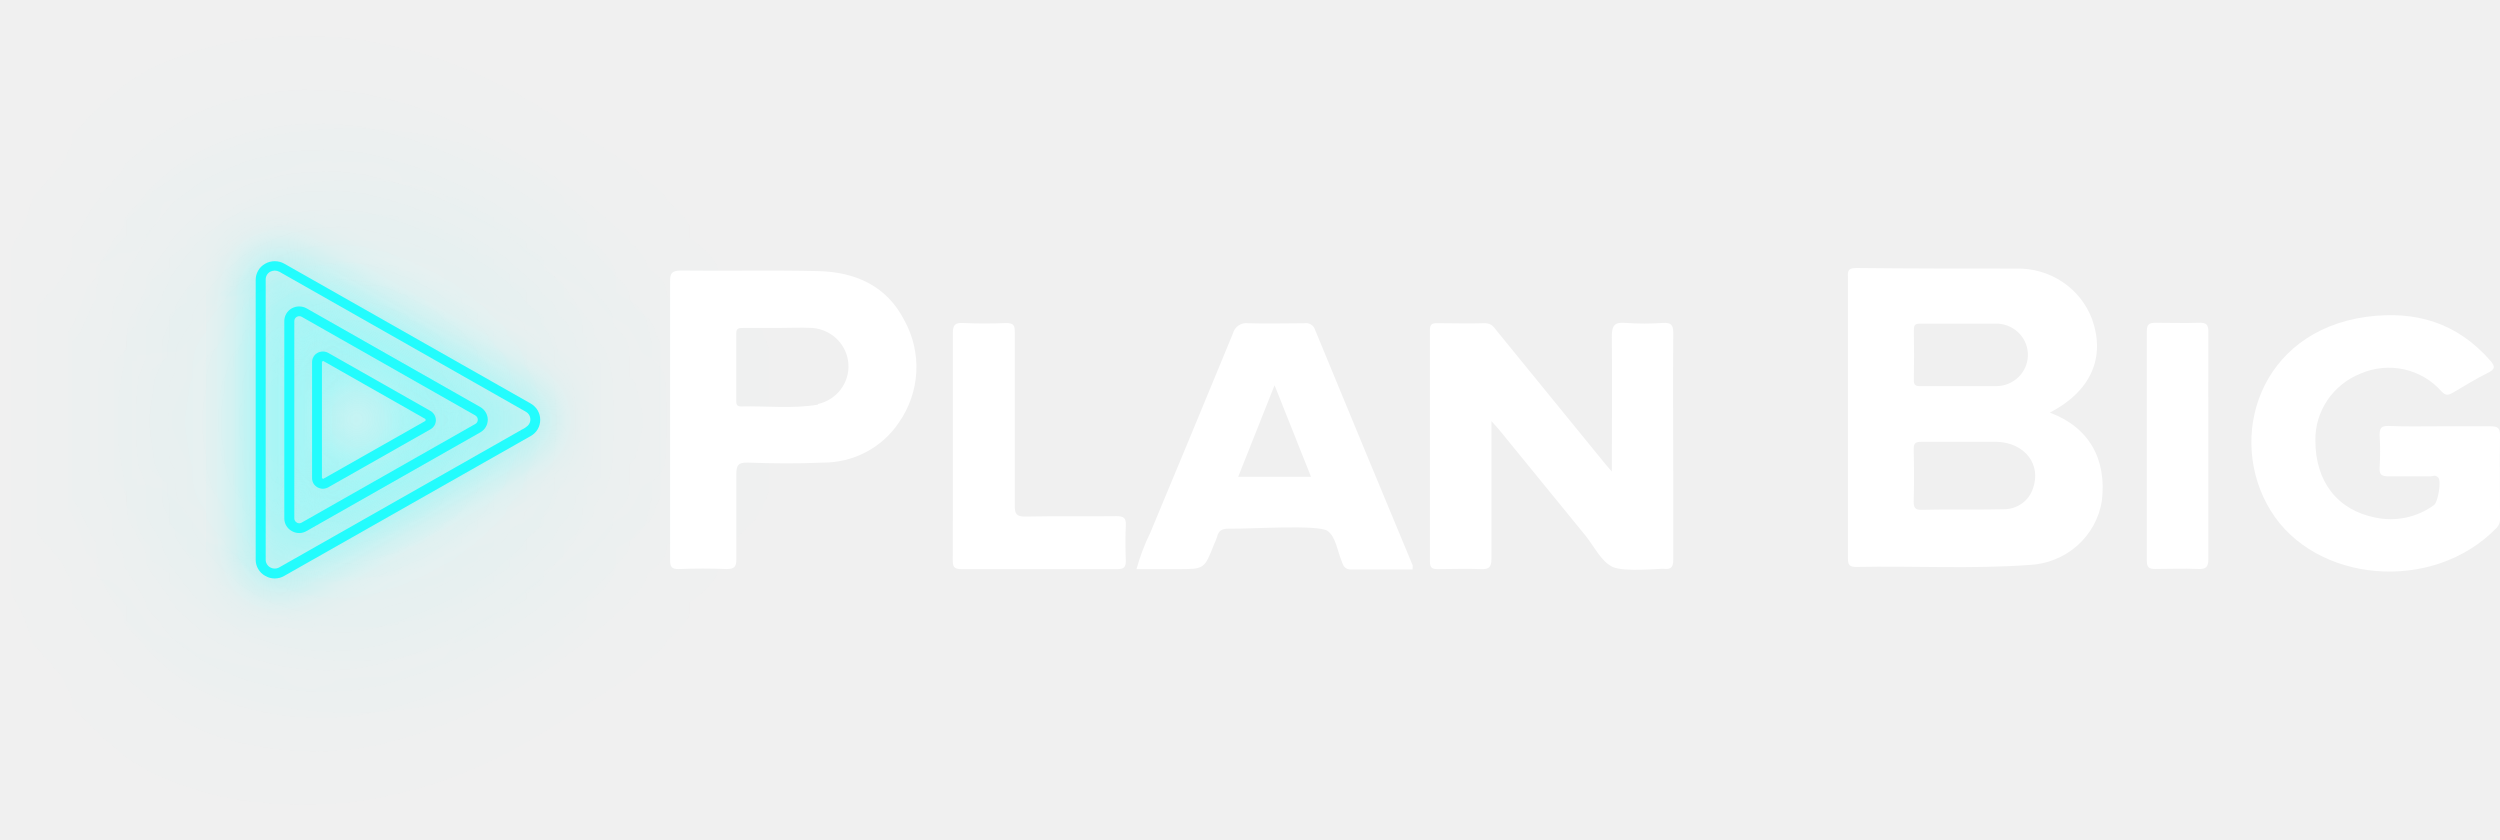
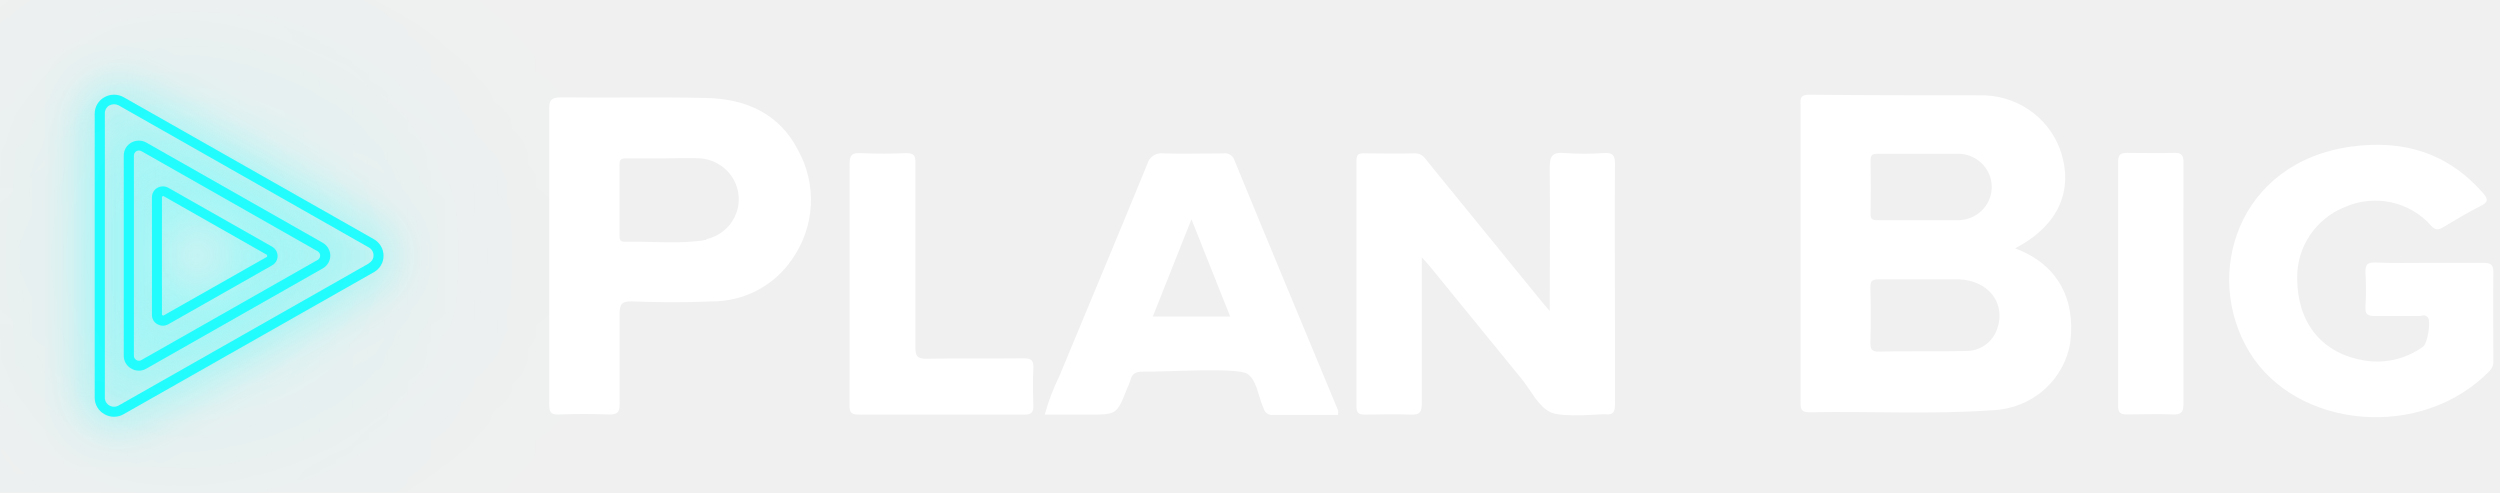
- <svg xmlns="http://www.w3.org/2000/svg" width="134" height="45" viewBox="0 0 134 45" fill="none">
-   <g filter="url(#filter0_f_0_11125)">
-     <path d="M23.074 22.026L17.596 18.916C17.508 18.867 17.408 18.841 17.306 18.841C17.204 18.841 17.104 18.867 17.016 18.916C16.928 18.966 16.855 19.038 16.805 19.124C16.754 19.211 16.728 19.308 16.727 19.408V25.631C16.727 25.731 16.753 25.828 16.803 25.914C16.854 26 16.927 26.071 17.016 26.119C17.105 26.169 17.205 26.196 17.308 26.198C17.409 26.195 17.508 26.168 17.596 26.119L23.074 23.01C23.161 22.961 23.234 22.89 23.285 22.804C23.335 22.718 23.362 22.621 23.362 22.522C23.361 22.422 23.335 22.323 23.284 22.236C23.234 22.149 23.161 22.077 23.074 22.026ZM22.808 22.557L17.326 25.666L17.255 25.631V19.386L17.326 19.347L22.808 22.461V22.557Z" fill="#23FCFD" />
+ <svg xmlns="http://www.w3.org/2000/svg" width="132" height="26" viewBox="0 0 132 26" fill="none">
+   <g clip-path="url(#clip0_206_301)">
+     <g filter="url(#filter0_f_206_301)">
+       <path d="M14.369 13.025L8.891 9.916C8.803 9.867 8.703 9.841 8.601 9.841C8.499 9.841 8.399 9.867 8.311 9.916C8.223 9.966 8.15 10.038 8.1 10.124C8.049 10.211 8.023 10.309 8.022 10.408V16.631C8.022 16.731 8.048 16.828 8.098 16.914C8.149 17 8.222 17.071 8.311 17.119C8.4 17.169 8.5 17.196 8.603 17.198C8.704 17.195 8.803 17.168 8.891 17.119L14.369 14.01C14.456 13.961 14.529 13.89 14.579 13.804C14.63 13.718 14.657 13.621 14.657 13.522C14.656 13.422 14.63 13.323 14.579 13.236C14.529 13.149 14.456 13.077 14.369 13.025ZM14.103 13.557L8.621 16.666L8.55 16.631V10.386L8.621 10.347L14.103 13.461V13.557Z" fill="#23FCFD" />
+     </g>
+     <g filter="url(#filter1_f_206_301)">
+       <path d="M19.74 12.629L6.533 5.134C6.378 5.046 6.201 5 6.022 5C5.842 5 5.666 5.046 5.51 5.134C5.354 5.222 5.224 5.348 5.135 5.502C5.045 5.655 4.999 5.829 5 6.005V20.995C4.998 21.172 5.044 21.346 5.134 21.499C5.224 21.653 5.353 21.779 5.51 21.866C5.664 21.958 5.841 22.006 6.022 22.006C6.202 22.006 6.379 21.958 6.533 21.866L19.74 14.371C19.897 14.284 20.027 14.158 20.116 14.005C20.206 13.851 20.252 13.677 20.25 13.5C20.25 13.324 20.203 13.15 20.114 12.998C20.024 12.845 19.895 12.717 19.74 12.629ZM19.474 13.91L6.268 21.409C6.193 21.452 6.108 21.475 6.022 21.475C5.935 21.475 5.85 21.452 5.776 21.409C5.699 21.366 5.635 21.302 5.593 21.225C5.551 21.148 5.531 21.061 5.536 20.974V6.001C5.532 5.914 5.551 5.827 5.594 5.75C5.636 5.673 5.699 5.609 5.776 5.565C5.852 5.526 5.937 5.505 6.024 5.504C6.109 5.506 6.192 5.527 6.268 5.565L19.474 13.065C19.552 13.108 19.617 13.171 19.66 13.248C19.704 13.325 19.726 13.412 19.722 13.5C19.72 13.582 19.696 13.662 19.652 13.731C19.609 13.801 19.547 13.858 19.474 13.897V13.91Z" fill="#23FCFD" />
+     </g>
+     <g filter="url(#filter2_f_206_301)">
+       <path d="M17.037 12.816L7.73 7.529C7.609 7.461 7.471 7.425 7.331 7.425C7.191 7.425 7.054 7.461 6.933 7.529C6.811 7.598 6.71 7.697 6.64 7.816C6.57 7.935 6.533 8.071 6.534 8.209V18.787C6.533 18.924 6.57 19.059 6.64 19.178C6.71 19.297 6.811 19.395 6.933 19.462C7.054 19.535 7.194 19.572 7.336 19.571C7.475 19.571 7.611 19.533 7.73 19.462L17.037 14.175C17.158 14.107 17.26 14.009 17.33 13.891C17.401 13.772 17.439 13.637 17.44 13.5C17.44 13.361 17.402 13.225 17.331 13.105C17.261 12.985 17.159 12.886 17.037 12.816ZM16.775 13.722L7.469 19.009C7.429 19.035 7.383 19.048 7.336 19.048C7.289 19.048 7.242 19.035 7.203 19.009C7.163 18.987 7.129 18.955 7.106 18.916C7.083 18.877 7.07 18.832 7.07 18.787V8.209C7.07 8.163 7.083 8.118 7.106 8.078C7.129 8.039 7.163 8.005 7.203 7.982C7.243 7.959 7.289 7.947 7.336 7.947C7.383 7.947 7.428 7.959 7.469 7.982L16.775 13.269C16.816 13.293 16.849 13.327 16.871 13.368C16.894 13.408 16.905 13.454 16.904 13.5C16.904 13.545 16.893 13.589 16.87 13.628C16.848 13.667 16.815 13.7 16.775 13.722Z" fill="#23FCFD" />
+     </g>
+     <g filter="url(#filter3_f_206_301)">
+       <path d="M14.369 13.025L8.891 9.916C8.803 9.867 8.703 9.841 8.601 9.841C8.499 9.841 8.399 9.867 8.311 9.916C8.223 9.966 8.15 10.038 8.1 10.124C8.049 10.211 8.023 10.309 8.022 10.408V16.631C8.022 16.731 8.048 16.828 8.098 16.914C8.149 17 8.222 17.071 8.311 17.119C8.4 17.169 8.5 17.196 8.603 17.198C8.704 17.195 8.803 17.168 8.891 17.119L14.369 14.01C14.456 13.961 14.529 13.89 14.579 13.804C14.63 13.718 14.657 13.621 14.657 13.522C14.656 13.422 14.63 13.323 14.579 13.236C14.529 13.149 14.456 13.077 14.369 13.025ZM14.103 13.557L8.621 16.666L8.55 16.631V10.386L8.621 10.347L14.103 13.461V13.557Z" fill="#23FCFD" />
+     </g>
+     <path d="M19.74 12.629L6.533 5.134C6.378 5.046 6.201 5 6.022 5C5.842 5 5.666 5.046 5.51 5.134C5.354 5.222 5.224 5.348 5.135 5.502C5.045 5.655 4.999 5.829 5 6.005V20.995C4.998 21.172 5.044 21.346 5.134 21.499C5.224 21.653 5.353 21.779 5.51 21.866C5.664 21.958 5.841 22.006 6.022 22.006C6.202 22.006 6.379 21.958 6.533 21.866L19.74 14.371C19.897 14.284 20.027 14.158 20.116 14.005C20.206 13.851 20.252 13.677 20.25 13.5C20.25 13.324 20.203 13.15 20.114 12.998C20.024 12.845 19.895 12.717 19.74 12.629ZM19.474 13.91L6.268 21.409C6.193 21.452 6.108 21.475 6.022 21.475C5.935 21.475 5.85 21.452 5.776 21.409C5.699 21.366 5.635 21.302 5.593 21.225C5.551 21.148 5.531 21.061 5.536 20.974V6.001C5.532 5.914 5.551 5.827 5.594 5.75C5.636 5.673 5.699 5.609 5.776 5.565C5.852 5.526 5.937 5.505 6.024 5.504C6.109 5.506 6.192 5.527 6.268 5.565L19.474 13.065C19.552 13.108 19.617 13.171 19.66 13.248C19.704 13.325 19.726 13.412 19.722 13.5C19.72 13.582 19.696 13.662 19.652 13.731C19.609 13.801 19.547 13.858 19.474 13.897V13.91Z" fill="#23FCFD" />
+     <g filter="url(#filter4_f_206_301)">
+       <path d="M19.74 12.629L6.533 5.134C6.378 5.046 6.201 5 6.022 5C5.842 5 5.666 5.046 5.51 5.134C5.354 5.222 5.224 5.348 5.135 5.502C5.045 5.655 4.999 5.829 5 6.005V20.995C4.998 21.172 5.044 21.346 5.134 21.499C5.224 21.653 5.353 21.779 5.51 21.866C5.664 21.958 5.841 22.006 6.022 22.006C6.202 22.006 6.379 21.958 6.533 21.866L19.74 14.371C19.897 14.284 20.027 14.158 20.116 14.005C20.206 13.851 20.252 13.677 20.25 13.5C20.25 13.324 20.203 13.15 20.114 12.998C20.024 12.845 19.895 12.717 19.74 12.629ZM19.474 13.91L6.268 21.409C6.193 21.452 6.108 21.475 6.022 21.475C5.935 21.475 5.85 21.452 5.776 21.409C5.699 21.366 5.635 21.302 5.593 21.225C5.551 21.148 5.531 21.061 5.536 20.974V6.001C5.532 5.914 5.551 5.827 5.594 5.75C5.636 5.673 5.699 5.609 5.776 5.565C5.852 5.526 5.937 5.505 6.024 5.504C6.109 5.506 6.192 5.527 6.268 5.565L19.474 13.065C19.552 13.108 19.617 13.171 19.66 13.248C19.704 13.325 19.726 13.412 19.722 13.5C19.72 13.582 19.696 13.662 19.652 13.731C19.609 13.801 19.547 13.858 19.474 13.897V13.91Z" fill="#23FCFD" />
+     </g>
+     <path d="M17.037 12.816L7.73 7.529C7.609 7.461 7.471 7.425 7.331 7.425C7.191 7.425 7.054 7.461 6.933 7.529C6.811 7.598 6.71 7.697 6.64 7.816C6.57 7.935 6.533 8.071 6.534 8.209V18.787C6.533 18.924 6.57 19.059 6.64 19.178C6.71 19.297 6.811 19.395 6.933 19.462C7.054 19.535 7.194 19.572 7.336 19.571C7.475 19.571 7.611 19.533 7.73 19.462L17.037 14.175C17.158 14.107 17.26 14.009 17.33 13.891C17.401 13.772 17.439 13.637 17.44 13.5C17.44 13.361 17.402 13.225 17.331 13.105C17.261 12.985 17.159 12.886 17.037 12.816ZM16.775 13.722L7.469 19.009C7.429 19.035 7.383 19.048 7.336 19.048C7.289 19.048 7.242 19.035 7.203 19.009C7.163 18.987 7.129 18.955 7.106 18.916C7.083 18.877 7.07 18.832 7.07 18.787V8.209C7.07 8.163 7.083 8.118 7.106 8.078C7.129 8.039 7.163 8.005 7.203 7.982C7.243 7.959 7.289 7.947 7.336 7.947C7.383 7.947 7.428 7.959 7.469 7.982L16.775 13.269C16.816 13.293 16.849 13.327 16.871 13.368C16.894 13.408 16.905 13.454 16.904 13.5C16.904 13.545 16.893 13.589 16.87 13.628C16.848 13.667 16.815 13.7 16.775 13.722Z" fill="#23FCFD" />
+     <path d="M14.369 13.025L8.891 9.916C8.803 9.867 8.703 9.841 8.601 9.841C8.499 9.841 8.399 9.867 8.311 9.916C8.223 9.966 8.15 10.038 8.1 10.124C8.049 10.211 8.023 10.309 8.022 10.408V16.631C8.022 16.731 8.048 16.828 8.098 16.914C8.149 17 8.222 17.071 8.311 17.119C8.4 17.169 8.5 17.196 8.603 17.198C8.704 17.195 8.803 17.168 8.891 17.119L14.369 14.01C14.456 13.961 14.529 13.89 14.579 13.804C14.63 13.718 14.657 13.621 14.657 13.522C14.656 13.422 14.63 13.323 14.579 13.236C14.529 13.149 14.456 13.077 14.369 13.025ZM14.103 13.557L8.621 16.666L8.55 16.631V10.386L8.621 10.347L14.103 13.461V13.557Z" fill="#23FCFD" />
+     <path d="M106.397 13.113C108.716 11.901 109.523 10.014 108.767 7.876C108.449 7.024 107.868 6.29 107.104 5.78C106.34 5.27 105.432 5.008 104.509 5.032C101.517 5.032 98.526 5.032 95.535 5C94.987 5 95.071 5.273 95.071 5.602V18.122C95.071 19.184 95.071 20.242 95.071 21.313C95.071 21.645 95.159 21.768 95.535 21.768C98.781 21.705 102 21.892 105.232 21.659C106.232 21.616 107.185 21.233 107.929 20.576C108.673 19.92 109.163 19.03 109.314 18.058C109.597 15.711 108.586 13.929 106.397 13.113ZM98.767 8.51C98.767 8.25 98.8 8.113 99.12 8.122C100.581 8.122 102.046 8.122 103.507 8.122C103.967 8.155 104.396 8.361 104.705 8.697C105.014 9.033 105.179 9.474 105.164 9.927C105.15 10.38 104.958 10.81 104.628 11.127C104.299 11.444 103.857 11.623 103.396 11.627C102.714 11.627 102.004 11.627 101.337 11.627C100.669 11.627 99.876 11.627 99.139 11.627C98.856 11.627 98.758 11.563 98.767 11.272C98.783 10.36 98.783 9.439 98.767 8.51ZM105.446 17.375C105.331 17.718 105.107 18.017 104.806 18.225C104.505 18.434 104.144 18.541 103.776 18.532C103.002 18.564 99.992 18.532 99.264 18.564C98.823 18.592 98.749 18.437 98.758 18.058C98.786 17.101 98.781 16.153 98.758 15.205C98.758 14.904 98.781 14.749 99.171 14.749C100.562 14.749 102.009 14.749 103.428 14.749C105.005 14.804 105.933 16.035 105.446 17.375Z" fill="white" />
+     <path d="M42.126 7.907C41.139 5.993 39.376 5.214 37.275 5.173C34.724 5.113 32.173 5.173 29.631 5.141C29.07 5.141 28.991 5.318 29.001 5.792C29.001 8.368 29.001 10.938 29.001 13.514C29.001 16.089 29.001 18.746 29.001 21.362C29.001 21.741 29.066 21.9 29.502 21.886C30.383 21.85 31.273 21.85 32.164 21.886C32.605 21.886 32.721 21.759 32.716 21.335C32.716 19.758 32.716 18.176 32.716 16.599C32.716 16.08 32.799 15.897 33.379 15.915C34.77 15.966 36.162 15.979 37.553 15.915C38.398 15.923 39.232 15.722 39.978 15.332C40.724 14.942 41.359 14.375 41.825 13.682C42.417 12.842 42.758 11.857 42.812 10.837C42.865 9.817 42.628 8.802 42.126 7.907ZM37.289 12.666C35.865 12.907 34.418 12.729 32.98 12.766C32.72 12.766 32.711 12.616 32.711 12.424C32.711 11.171 32.711 9.917 32.711 8.664C32.711 8.381 32.855 8.363 33.078 8.363H35.012C35.675 8.363 36.338 8.327 37.001 8.363C37.523 8.409 38.012 8.637 38.379 9.005C38.745 9.373 38.966 9.858 39.002 10.372C39.038 10.886 38.886 11.395 38.574 11.809C38.261 12.223 37.809 12.514 37.298 12.629L37.289 12.666Z" fill="white" />
+     <path d="M81.825 16.417C81.825 13.76 81.853 11.303 81.825 8.847C81.825 8.213 81.978 8.022 82.623 8.081C83.309 8.129 83.997 8.129 84.682 8.081C85.146 8.054 85.271 8.186 85.271 8.646C85.248 11.481 85.271 14.316 85.271 17.151C85.271 18.555 85.271 19.963 85.271 21.367C85.271 21.764 85.155 21.928 84.747 21.873C84.571 21.85 82.507 22.074 81.862 21.764C81.218 21.454 80.837 20.615 80.341 20.005C78.73 18.026 77.119 16.051 75.508 14.079C75.406 13.952 75.29 13.833 75.072 13.591V15.661C75.072 17.543 75.072 19.426 75.072 21.308C75.072 21.764 74.952 21.914 74.479 21.891C73.681 21.855 72.883 21.891 72.085 21.891C71.751 21.891 71.622 21.828 71.622 21.468C71.622 17.141 71.622 12.814 71.622 8.487C71.622 8.154 71.733 8.09 72.039 8.095C72.93 8.095 73.815 8.127 74.701 8.095C75.105 8.095 75.23 8.354 75.416 8.578L81.329 15.834C81.436 15.971 81.566 16.117 81.825 16.417Z" fill="white" />
+     <path d="M128.235 13.879C129.191 13.879 130.146 13.879 131.097 13.879C131.477 13.879 131.653 13.938 131.649 14.366C131.626 15.925 131.649 17.484 131.649 19.043C131.657 19.138 131.646 19.233 131.615 19.324C131.584 19.414 131.533 19.497 131.468 19.567C127.873 23.282 121.264 22.657 118.778 18.601C116.292 14.544 118.124 8.573 124.149 7.739C126.932 7.365 129.251 8.081 131.106 10.196C131.398 10.533 131.37 10.684 130.962 10.884C130.294 11.217 129.659 11.609 129.019 11.987C128.764 12.133 128.615 12.188 128.36 11.914C127.813 11.295 127.078 10.864 126.263 10.685C125.449 10.507 124.597 10.589 123.834 10.921C123.073 11.221 122.422 11.741 121.969 12.413C121.515 13.084 121.279 13.875 121.292 14.681C121.292 16.96 122.507 18.578 124.664 19.002C125.229 19.12 125.813 19.119 126.377 18.998C126.942 18.878 127.474 18.642 127.938 18.304C128.179 18.131 128.37 16.937 128.184 16.755C127.999 16.572 127.897 16.686 127.748 16.686C126.974 16.686 126.194 16.686 125.429 16.686C125.044 16.686 124.868 16.632 124.896 16.199C124.933 15.591 124.933 14.983 124.896 14.376C124.896 13.988 124.975 13.847 125.406 13.86C126.329 13.902 127.284 13.879 128.235 13.879Z" fill="white" />
+     <path d="M70.654 21.678C68.827 17.275 66.99 12.876 65.177 8.46C65.14 8.338 65.058 8.233 64.948 8.167C64.837 8.1 64.706 8.076 64.578 8.1C63.535 8.1 62.491 8.132 61.448 8.1C61.257 8.07 61.062 8.112 60.9 8.216C60.739 8.321 60.623 8.481 60.576 8.665C59.045 12.398 57.487 16.122 55.938 19.85C55.615 20.505 55.356 21.189 55.163 21.892H57.482C58.971 21.892 58.971 21.892 59.518 20.493C59.584 20.358 59.639 20.22 59.685 20.078C59.769 19.722 59.968 19.622 60.349 19.622C61.503 19.649 65.358 19.376 65.882 19.75C66.345 20.078 66.434 20.885 66.684 21.477C66.704 21.516 66.72 21.558 66.73 21.6C66.764 21.701 66.832 21.787 66.924 21.844C67.016 21.901 67.124 21.924 67.231 21.91C68.358 21.91 69.495 21.91 70.645 21.91C70.657 21.833 70.66 21.755 70.654 21.678ZM60.868 16.714C61.545 15.005 62.208 13.341 62.909 11.577C63.609 13.337 64.272 15.014 64.954 16.714H60.868Z" fill="white" />
+     <path d="M44.859 14.954C44.859 12.853 44.859 10.756 44.859 8.66C44.859 8.204 44.97 8.058 45.444 8.085C46.241 8.122 47.039 8.122 47.837 8.085C48.273 8.085 48.338 8.222 48.333 8.6C48.333 11.845 48.333 15.086 48.333 18.331C48.333 18.787 48.416 18.951 48.936 18.942C50.643 18.906 52.349 18.942 54.038 18.919C54.446 18.919 54.58 19.024 54.562 19.425C54.529 20.095 54.539 20.765 54.562 21.435C54.562 21.777 54.45 21.891 54.098 21.891C51.172 21.891 48.245 21.891 45.318 21.891C44.896 21.891 44.855 21.718 44.855 21.385C44.864 19.234 44.859 17.119 44.859 14.954Z" fill="white" />
+     <path d="M115.288 15.032C115.288 17.128 115.288 19.225 115.288 21.322C115.288 21.777 115.153 21.905 114.694 21.882C113.896 21.846 113.099 21.882 112.301 21.882C111.962 21.882 111.837 21.796 111.837 21.426C111.837 17.13 111.837 12.83 111.837 8.528C111.837 8.122 112.009 8.072 112.352 8.072C113.15 8.072 113.947 8.099 114.745 8.072C115.181 8.049 115.292 8.181 115.288 8.601C115.278 10.738 115.288 12.894 115.288 15.032Z" fill="white" />
  </g>
-   <g filter="url(#filter1_f_0_11125)">
-     <path d="M28.445 21.629L15.239 14.134C15.083 14.046 14.906 14 14.727 14C14.547 14 14.371 14.046 14.215 14.134C14.059 14.222 13.929 14.348 13.84 14.502C13.75 14.655 13.704 14.829 13.705 15.005V29.995C13.703 30.172 13.749 30.346 13.839 30.499C13.929 30.653 14.058 30.779 14.215 30.866C14.369 30.958 14.546 31.006 14.727 31.006C14.907 31.006 15.084 30.958 15.239 30.866L28.445 23.371C28.602 23.285 28.732 23.158 28.821 23.005C28.911 22.851 28.957 22.677 28.955 22.5C28.955 22.324 28.909 22.15 28.819 21.997C28.73 21.845 28.601 21.718 28.445 21.629ZM28.179 22.91L14.973 30.409C14.898 30.452 14.813 30.475 14.727 30.475C14.64 30.475 14.555 30.452 14.481 30.409C14.404 30.366 14.34 30.302 14.298 30.225C14.256 30.148 14.236 30.061 14.241 29.974V15.001C14.237 14.914 14.257 14.827 14.299 14.75C14.341 14.673 14.404 14.609 14.481 14.565C14.557 14.526 14.642 14.505 14.729 14.504C14.814 14.506 14.897 14.527 14.973 14.565L28.179 22.065C28.257 22.108 28.322 22.172 28.366 22.248C28.409 22.325 28.431 22.412 28.427 22.5C28.425 22.582 28.401 22.662 28.357 22.731C28.314 22.801 28.252 22.858 28.179 22.897V22.91Z" fill="#23FCFD" />
-   </g>
-   <g filter="url(#filter2_f_0_11125)">
-     <path d="M25.742 21.816L16.435 16.529C16.314 16.461 16.176 16.425 16.036 16.425C15.896 16.425 15.759 16.461 15.637 16.529C15.516 16.598 15.415 16.697 15.345 16.816C15.275 16.935 15.238 17.071 15.239 17.209V27.787C15.238 27.924 15.274 28.059 15.345 28.178C15.415 28.297 15.516 28.395 15.637 28.462C15.759 28.535 15.899 28.572 16.041 28.571C16.18 28.571 16.316 28.533 16.435 28.462L25.742 23.175C25.863 23.107 25.965 23.009 26.035 22.891C26.106 22.772 26.144 22.637 26.145 22.5C26.145 22.361 26.107 22.225 26.036 22.105C25.965 21.985 25.864 21.886 25.742 21.816ZM25.48 22.722L16.174 28.009C16.134 28.035 16.088 28.048 16.041 28.048C15.993 28.048 15.947 28.035 15.908 28.009C15.868 27.987 15.834 27.955 15.811 27.916C15.788 27.877 15.775 27.832 15.775 27.787V17.209C15.775 17.163 15.788 17.118 15.811 17.078C15.834 17.038 15.868 17.005 15.908 16.982C15.948 16.959 15.994 16.947 16.041 16.947C16.087 16.947 16.133 16.959 16.174 16.982L25.48 22.269C25.52 22.293 25.554 22.327 25.576 22.368C25.599 22.408 25.61 22.454 25.609 22.5C25.609 22.545 25.598 22.589 25.575 22.628C25.553 22.667 25.52 22.7 25.48 22.722Z" fill="#23FCFD" />
-   </g>
-   <g filter="url(#filter3_f_0_11125)">
-     <path d="M23.074 22.026L17.596 18.916C17.508 18.867 17.408 18.841 17.306 18.841C17.204 18.841 17.104 18.867 17.016 18.916C16.928 18.966 16.855 19.038 16.805 19.124C16.754 19.211 16.728 19.308 16.727 19.408V25.631C16.727 25.731 16.753 25.828 16.803 25.914C16.854 26 16.927 26.071 17.016 26.119C17.105 26.169 17.205 26.196 17.308 26.198C17.409 26.195 17.508 26.168 17.596 26.119L23.074 23.01C23.161 22.961 23.234 22.89 23.285 22.804C23.335 22.718 23.362 22.621 23.362 22.522C23.361 22.422 23.335 22.323 23.284 22.236C23.234 22.149 23.161 22.077 23.074 22.026ZM22.808 22.557L17.326 25.666L17.255 25.631V19.386L17.326 19.347L22.808 22.461V22.557Z" fill="#23FCFD" />
-   </g>
-   <path d="M28.445 21.629L15.239 14.134C15.083 14.046 14.906 14 14.727 14C14.547 14 14.371 14.046 14.215 14.134C14.059 14.222 13.929 14.348 13.84 14.502C13.75 14.655 13.704 14.829 13.705 15.005V29.995C13.703 30.172 13.749 30.346 13.839 30.499C13.929 30.653 14.058 30.779 14.215 30.866C14.369 30.958 14.546 31.006 14.727 31.006C14.907 31.006 15.084 30.958 15.239 30.866L28.445 23.371C28.602 23.285 28.732 23.158 28.821 23.005C28.911 22.851 28.957 22.677 28.955 22.5C28.955 22.324 28.909 22.15 28.819 21.997C28.73 21.845 28.601 21.718 28.445 21.629ZM28.179 22.91L14.973 30.409C14.898 30.452 14.813 30.475 14.727 30.475C14.64 30.475 14.555 30.452 14.481 30.409C14.404 30.366 14.34 30.302 14.298 30.225C14.256 30.148 14.236 30.061 14.241 29.974V15.001C14.237 14.914 14.257 14.827 14.299 14.75C14.341 14.673 14.404 14.609 14.481 14.565C14.557 14.526 14.642 14.505 14.729 14.504C14.814 14.506 14.897 14.527 14.973 14.565L28.179 22.065C28.257 22.108 28.322 22.172 28.366 22.248C28.409 22.325 28.431 22.412 28.427 22.5C28.425 22.582 28.401 22.662 28.357 22.731C28.314 22.801 28.252 22.858 28.179 22.897V22.91Z" fill="#23FCFD" />
-   <g filter="url(#filter4_f_0_11125)">
-     <path d="M28.445 21.629L15.239 14.134C15.083 14.046 14.906 14 14.727 14C14.547 14 14.371 14.046 14.215 14.134C14.059 14.222 13.929 14.348 13.84 14.502C13.75 14.655 13.704 14.829 13.705 15.005V29.995C13.703 30.172 13.749 30.346 13.839 30.499C13.929 30.653 14.058 30.779 14.215 30.866C14.369 30.958 14.546 31.006 14.727 31.006C14.907 31.006 15.084 30.958 15.239 30.866L28.445 23.371C28.602 23.285 28.732 23.158 28.821 23.005C28.911 22.851 28.957 22.677 28.955 22.5C28.955 22.324 28.909 22.15 28.819 21.997C28.73 21.845 28.601 21.718 28.445 21.629ZM28.179 22.91L14.973 30.409C14.898 30.452 14.813 30.475 14.727 30.475C14.64 30.475 14.555 30.452 14.481 30.409C14.404 30.366 14.34 30.302 14.298 30.225C14.256 30.148 14.236 30.061 14.241 29.974V15.001C14.237 14.914 14.257 14.827 14.299 14.75C14.341 14.673 14.404 14.609 14.481 14.565C14.557 14.526 14.642 14.505 14.729 14.504C14.814 14.506 14.897 14.527 14.973 14.565L28.179 22.065C28.257 22.108 28.322 22.172 28.366 22.248C28.409 22.325 28.431 22.412 28.427 22.5C28.425 22.582 28.401 22.662 28.357 22.731C28.314 22.801 28.252 22.858 28.179 22.897V22.91Z" fill="#23FCFD" />
-   </g>
-   <path d="M25.742 21.816L16.435 16.529C16.314 16.461 16.176 16.425 16.036 16.425C15.896 16.425 15.759 16.461 15.637 16.529C15.516 16.598 15.415 16.697 15.345 16.816C15.275 16.935 15.238 17.071 15.239 17.209V27.787C15.238 27.924 15.274 28.059 15.345 28.178C15.415 28.297 15.516 28.395 15.637 28.462C15.759 28.535 15.899 28.572 16.041 28.571C16.18 28.571 16.316 28.533 16.435 28.462L25.742 23.175C25.863 23.107 25.965 23.009 26.035 22.891C26.106 22.772 26.144 22.637 26.145 22.5C26.145 22.361 26.107 22.225 26.036 22.105C25.965 21.985 25.864 21.886 25.742 21.816ZM25.48 22.722L16.174 28.009C16.134 28.035 16.088 28.048 16.041 28.048C15.993 28.048 15.947 28.035 15.908 28.009C15.868 27.987 15.834 27.955 15.811 27.916C15.788 27.877 15.775 27.832 15.775 27.787V17.209C15.775 17.163 15.788 17.118 15.811 17.078C15.834 17.038 15.868 17.005 15.908 16.982C15.948 16.959 15.994 16.947 16.041 16.947C16.087 16.947 16.133 16.959 16.174 16.982L25.48 22.269C25.52 22.293 25.554 22.327 25.576 22.368C25.599 22.408 25.61 22.454 25.609 22.5C25.609 22.545 25.598 22.589 25.575 22.628C25.553 22.667 25.52 22.7 25.48 22.722Z" fill="#23FCFD" />
-   <path d="M23.074 22.026L17.596 18.916C17.508 18.867 17.408 18.841 17.306 18.841C17.204 18.841 17.104 18.867 17.016 18.916C16.928 18.966 16.855 19.038 16.805 19.124C16.754 19.211 16.728 19.308 16.727 19.408V25.631C16.727 25.731 16.753 25.828 16.803 25.914C16.854 26 16.927 26.071 17.016 26.119C17.105 26.169 17.205 26.196 17.308 26.198C17.409 26.195 17.508 26.168 17.596 26.119L23.074 23.01C23.161 22.961 23.234 22.89 23.285 22.804C23.335 22.718 23.362 22.621 23.362 22.522C23.361 22.422 23.335 22.323 23.284 22.236C23.234 22.149 23.161 22.077 23.074 22.026ZM22.808 22.557L17.326 25.666L17.255 25.631V19.386L17.326 19.347L22.808 22.461V22.557Z" fill="#23FCFD" />
-   <path d="M109.873 22.117C112.088 20.959 112.86 19.156 112.137 17.113C111.834 16.299 111.278 15.598 110.548 15.111C109.818 14.623 108.951 14.373 108.069 14.396C105.21 14.396 102.352 14.396 99.494 14.365C98.971 14.365 99.05 14.627 99.05 14.94V26.904C99.05 27.918 99.05 28.929 99.05 29.952C99.05 30.27 99.135 30.388 99.494 30.388C102.596 30.327 105.671 30.505 108.76 30.283C109.715 30.242 110.625 29.876 111.337 29.249C112.048 28.621 112.515 27.771 112.66 26.843C112.93 24.6 111.964 22.897 109.873 22.117ZM102.582 17.719C102.582 17.47 102.613 17.34 102.919 17.349C104.315 17.349 105.716 17.349 107.112 17.349C107.551 17.379 107.961 17.576 108.257 17.898C108.552 18.219 108.709 18.64 108.695 19.073C108.681 19.506 108.498 19.917 108.183 20.22C107.868 20.522 107.446 20.694 107.005 20.698C106.354 20.698 105.676 20.698 105.038 20.698C104.399 20.698 103.642 20.698 102.937 20.698C102.667 20.698 102.574 20.637 102.582 20.358C102.597 19.487 102.597 18.607 102.582 17.719ZM108.964 26.189C108.855 26.518 108.64 26.803 108.353 27.002C108.065 27.201 107.72 27.304 107.369 27.296C106.629 27.326 103.752 27.296 103.057 27.326C102.636 27.352 102.565 27.204 102.574 26.843C102.6 25.928 102.596 25.022 102.574 24.116C102.574 23.829 102.596 23.681 102.968 23.681C104.298 23.681 105.68 23.681 107.036 23.681C108.543 23.733 109.429 24.909 108.964 26.189Z" fill="white" />
-   <path d="M48.459 17.144C47.515 15.314 45.831 14.57 43.824 14.53C41.386 14.474 38.949 14.53 36.52 14.5C35.984 14.5 35.908 14.67 35.917 15.123C35.917 17.583 35.917 20.04 35.917 22.5C35.917 24.961 35.917 27.5 35.917 30C35.917 30.361 35.979 30.514 36.396 30.501C37.238 30.466 38.089 30.466 38.94 30.501C39.361 30.501 39.472 30.379 39.467 29.974C39.467 28.467 39.467 26.956 39.467 25.449C39.467 24.952 39.547 24.778 40.101 24.796C41.43 24.843 42.76 24.857 44.089 24.796C44.897 24.802 45.693 24.611 46.406 24.238C47.119 23.865 47.726 23.323 48.171 22.662C48.736 21.859 49.063 20.918 49.114 19.943C49.165 18.968 48.938 17.999 48.459 17.144ZM43.837 21.69C42.476 21.921 41.094 21.751 39.72 21.786C39.472 21.786 39.463 21.642 39.463 21.459C39.463 20.262 39.463 19.064 39.463 17.866C39.463 17.596 39.6 17.579 39.813 17.579H41.661C42.295 17.579 42.928 17.544 43.562 17.579C44.061 17.623 44.528 17.841 44.878 18.192C45.228 18.544 45.44 19.007 45.474 19.498C45.508 19.989 45.363 20.477 45.064 20.872C44.766 21.267 44.334 21.545 43.846 21.655L43.837 21.69Z" fill="white" />
-   <path d="M86.394 25.275C86.394 22.736 86.42 20.388 86.394 18.041C86.394 17.435 86.54 17.253 87.156 17.309C87.811 17.355 88.469 17.355 89.124 17.309C89.567 17.283 89.687 17.409 89.687 17.849C89.664 20.558 89.687 23.267 89.687 25.976C89.687 27.317 89.687 28.663 89.687 30.004C89.687 30.383 89.576 30.54 89.186 30.488C89.017 30.466 87.045 30.679 86.429 30.383C85.813 30.087 85.45 29.286 84.976 28.702C83.436 26.812 81.897 24.925 80.358 23.04C80.26 22.919 80.15 22.805 79.941 22.574V24.552C79.941 26.35 79.941 28.149 79.941 29.948C79.941 30.383 79.826 30.527 79.374 30.505C78.612 30.47 77.85 30.505 77.087 30.505C76.768 30.505 76.644 30.444 76.644 30.1C76.644 25.966 76.644 21.831 76.644 17.697C76.644 17.379 76.75 17.318 77.043 17.322C77.894 17.322 78.74 17.353 79.587 17.322C79.972 17.322 80.092 17.57 80.269 17.784L85.92 24.717C86.022 24.848 86.146 24.987 86.394 25.275Z" fill="white" />
-   <path d="M130.738 22.849C131.651 22.849 132.564 22.849 133.473 22.849C133.836 22.849 134.004 22.905 134 23.315C133.978 24.804 134 26.294 134 27.783C134.008 27.874 133.997 27.965 133.967 28.052C133.938 28.138 133.89 28.217 133.827 28.284C130.393 31.834 124.077 31.237 121.702 27.361C119.327 23.485 121.077 17.779 126.834 16.983C129.493 16.625 131.709 17.309 133.481 19.33C133.761 19.652 133.734 19.796 133.344 19.988C132.706 20.305 132.099 20.68 131.487 21.041C131.243 21.181 131.102 21.233 130.858 20.972C130.335 20.38 129.633 19.969 128.854 19.798C128.076 19.627 127.262 19.706 126.533 20.022C125.805 20.31 125.184 20.807 124.75 21.448C124.317 22.09 124.091 22.845 124.104 23.615C124.104 25.793 125.265 27.339 127.326 27.744C127.866 27.857 128.424 27.856 128.963 27.741C129.502 27.626 130.011 27.4 130.455 27.078C130.685 26.912 130.867 25.771 130.69 25.597C130.512 25.423 130.415 25.532 130.273 25.532C129.533 25.532 128.788 25.532 128.057 25.532C127.689 25.532 127.521 25.479 127.547 25.066C127.583 24.485 127.583 23.904 127.547 23.324C127.547 22.953 127.623 22.818 128.035 22.831C128.917 22.871 129.83 22.849 130.738 22.849Z" fill="white" />
-   <path d="M75.718 30.3C73.972 26.093 72.217 21.89 70.484 17.67C70.449 17.554 70.371 17.454 70.265 17.39C70.16 17.327 70.034 17.304 69.912 17.326C68.915 17.326 67.918 17.357 66.921 17.326C66.739 17.298 66.552 17.338 66.398 17.438C66.243 17.538 66.133 17.69 66.088 17.866C64.625 21.433 63.136 24.991 61.656 28.554C61.348 29.18 61.1 29.833 60.916 30.505H63.132C64.554 30.505 64.554 30.505 65.077 29.168C65.14 29.04 65.193 28.907 65.237 28.772C65.317 28.432 65.507 28.336 65.871 28.336C66.974 28.362 70.657 28.101 71.158 28.458C71.601 28.772 71.685 29.543 71.924 30.109C71.944 30.146 71.958 30.186 71.969 30.226C72.001 30.323 72.066 30.405 72.153 30.459C72.241 30.513 72.345 30.535 72.447 30.522C73.524 30.522 74.61 30.522 75.709 30.522C75.721 30.449 75.724 30.374 75.718 30.3ZM66.367 25.558C67.014 23.924 67.648 22.335 68.317 20.649C68.986 22.33 69.62 23.933 70.271 25.558H66.367Z" fill="white" />
-   <path d="M51.073 23.877C51.073 21.869 51.073 19.866 51.073 17.862C51.073 17.427 51.179 17.287 51.631 17.314C52.393 17.348 53.156 17.348 53.918 17.314C54.334 17.314 54.397 17.444 54.392 17.806C54.392 20.907 54.392 24.003 54.392 27.104C54.392 27.539 54.472 27.696 54.968 27.688C56.599 27.653 58.23 27.688 59.843 27.666C60.233 27.666 60.362 27.766 60.344 28.149C60.313 28.789 60.322 29.43 60.344 30.07C60.344 30.396 60.238 30.505 59.901 30.505C57.104 30.505 54.308 30.505 51.511 30.505C51.108 30.505 51.068 30.34 51.068 30.022C51.077 27.966 51.073 25.945 51.073 23.877Z" fill="white" />
-   <path d="M118.368 23.951C118.368 25.954 118.368 27.958 118.368 29.961C118.368 30.397 118.239 30.518 117.8 30.497C117.038 30.462 116.276 30.497 115.514 30.497C115.19 30.497 115.07 30.414 115.07 30.061C115.07 25.956 115.07 21.848 115.07 17.736C115.07 17.349 115.234 17.301 115.562 17.301C116.325 17.301 117.087 17.327 117.849 17.301C118.266 17.279 118.372 17.405 118.368 17.806C118.359 19.848 118.368 21.908 118.368 23.951Z" fill="white" />
  <defs>
-     <filter id="filter0_f_0_11125" x="3.652" y="5.765" width="32.785" height="33.508" filterUnits="userSpaceOnUse" color-interpolation-filters="sRGB">
+     <filter id="filter0_f_206_301" x="-5.053" y="-3.235" width="32.785" height="33.508" filterUnits="userSpaceOnUse" color-interpolation-filters="sRGB">
      <feFlood flood-opacity="0" result="BackgroundImageFix" />
      <feBlend mode="normal" in="SourceGraphic" in2="BackgroundImageFix" result="shape" />
-       <feGaussianBlur stdDeviation="6.538" result="effect1_foregroundBlur_0_11125" />
+       <feGaussianBlur stdDeviation="6.538" result="effect1_foregroundBlur_206_301" />
    </filter>
-     <filter id="filter1_f_0_11125" x="11.09" y="11.385" width="20.48" height="22.236" filterUnits="userSpaceOnUse" color-interpolation-filters="sRGB">
+     <filter id="filter1_f_206_301" x="2.385" y="2.385" width="20.48" height="22.236" filterUnits="userSpaceOnUse" color-interpolation-filters="sRGB">
      <feFlood flood-opacity="0" result="BackgroundImageFix" />
      <feBlend mode="normal" in="SourceGraphic" in2="BackgroundImageFix" result="shape" />
-       <feGaussianBlur stdDeviation="1.308" result="effect1_foregroundBlur_0_11125" />
+       <feGaussianBlur stdDeviation="1.308" result="effect1_foregroundBlur_206_301" />
    </filter>
-     <filter id="filter2_f_0_11125" x="12.623" y="13.81" width="16.137" height="17.377" filterUnits="userSpaceOnUse" color-interpolation-filters="sRGB">
+     <filter id="filter2_f_206_301" x="3.919" y="4.81" width="16.136" height="17.377" filterUnits="userSpaceOnUse" color-interpolation-filters="sRGB">
      <feFlood flood-opacity="0" result="BackgroundImageFix" />
      <feBlend mode="normal" in="SourceGraphic" in2="BackgroundImageFix" result="shape" />
-       <feGaussianBlur stdDeviation="1.308" result="effect1_foregroundBlur_0_11125" />
+       <feGaussianBlur stdDeviation="1.308" result="effect1_foregroundBlur_206_301" />
    </filter>
-     <filter id="filter3_f_0_11125" x="14.112" y="16.226" width="11.864" height="12.587" filterUnits="userSpaceOnUse" color-interpolation-filters="sRGB">
+     <filter id="filter3_f_206_301" x="5.407" y="7.226" width="11.864" height="12.587" filterUnits="userSpaceOnUse" color-interpolation-filters="sRGB">
      <feFlood flood-opacity="0" result="BackgroundImageFix" />
      <feBlend mode="normal" in="SourceGraphic" in2="BackgroundImageFix" result="shape" />
-       <feGaussianBlur stdDeviation="1.308" result="effect1_foregroundBlur_0_11125" />
+       <feGaussianBlur stdDeviation="1.308" result="effect1_foregroundBlur_206_301" />
    </filter>
-     <filter id="filter4_f_0_11125" x="0.63" y="0.925" width="41.401" height="43.157" filterUnits="userSpaceOnUse" color-interpolation-filters="sRGB">
+     <filter id="filter4_f_206_301" x="-8.075" y="-8.075" width="41.4" height="43.157" filterUnits="userSpaceOnUse" color-interpolation-filters="sRGB">
      <feFlood flood-opacity="0" result="BackgroundImageFix" />
      <feBlend mode="normal" in="SourceGraphic" in2="BackgroundImageFix" result="shape" />
-       <feGaussianBlur stdDeviation="6.538" result="effect1_foregroundBlur_0_11125" />
+       <feGaussianBlur stdDeviation="6.538" result="effect1_foregroundBlur_206_301" />
    </filter>
+     <clipPath id="clip0_206_301">
+       <rect width="132" height="26" fill="white" />
+     </clipPath>
  </defs>
</svg>
